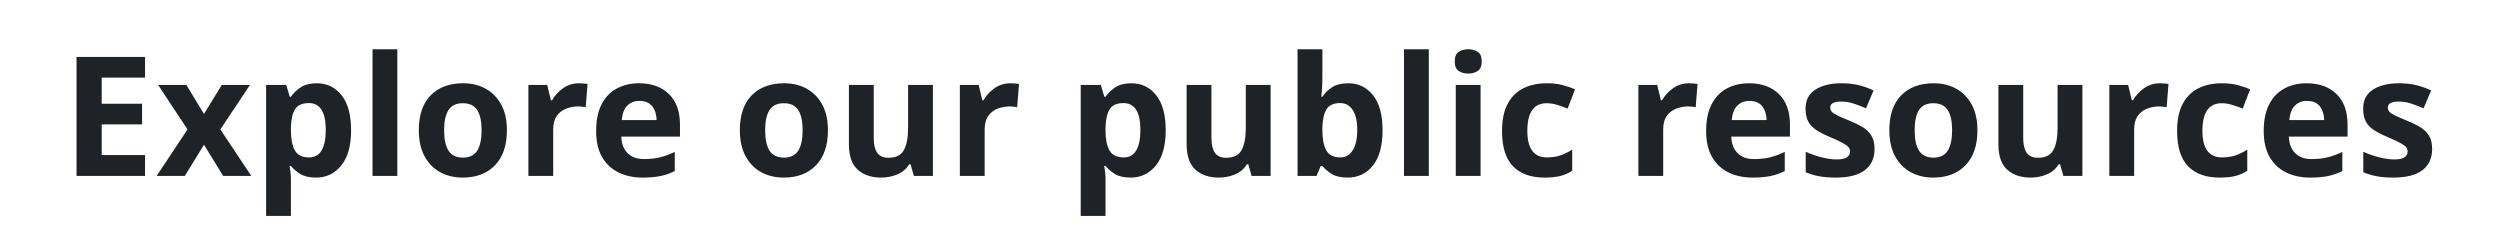
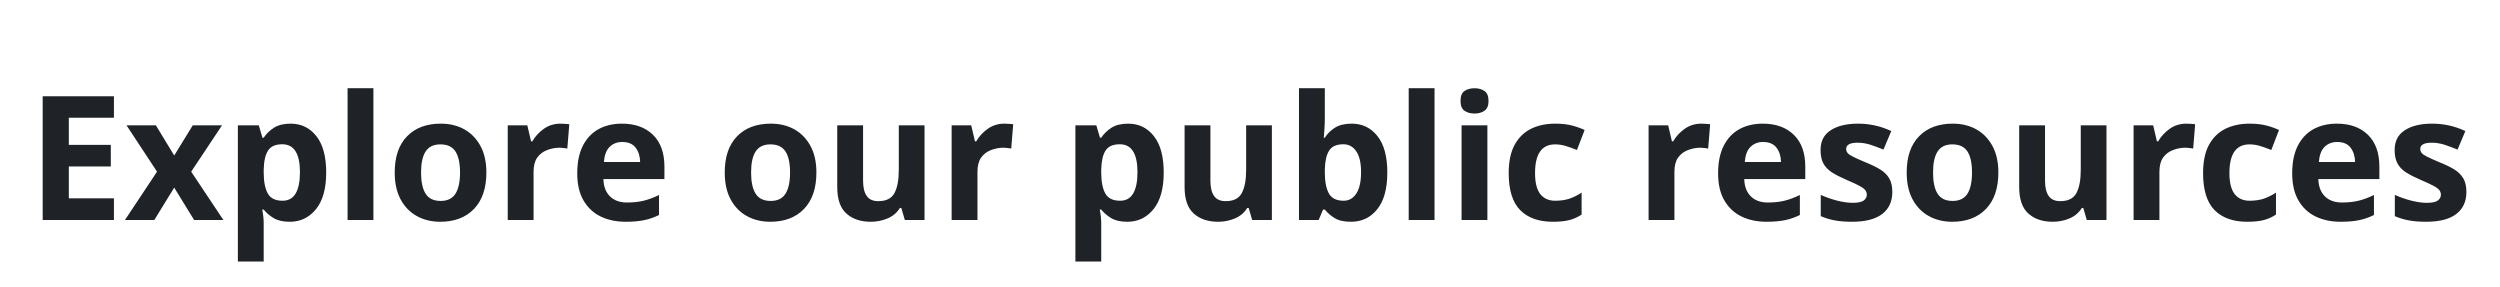
- <svg xmlns="http://www.w3.org/2000/svg" width="540" height="52" viewBox="0 0 540 52">
-   <text x="270" y="38" text-anchor="middle" fill="#1F2328" font-family="'Segoe UI', -apple-system, BlinkMacSystemFont, 'Noto Sans', Helvetica, Arial, sans-serif" font-size="36" font-weight="800" letter-spacing="0.2">Explore our public resources</text>
+ <svg xmlns="http://www.w3.org/2000/svg" width="375" height="43" viewBox="0 0 375 43">
+   <text x="187.5" y="33" text-anchor="middle" fill="#1F2328" font-family="-apple-system, BlinkMacSystemFont, 'Segoe UI', 'Noto Sans', Helvetica, Arial, sans-serif" font-size="26" font-weight="600">Explore our public resources</text>
</svg>
